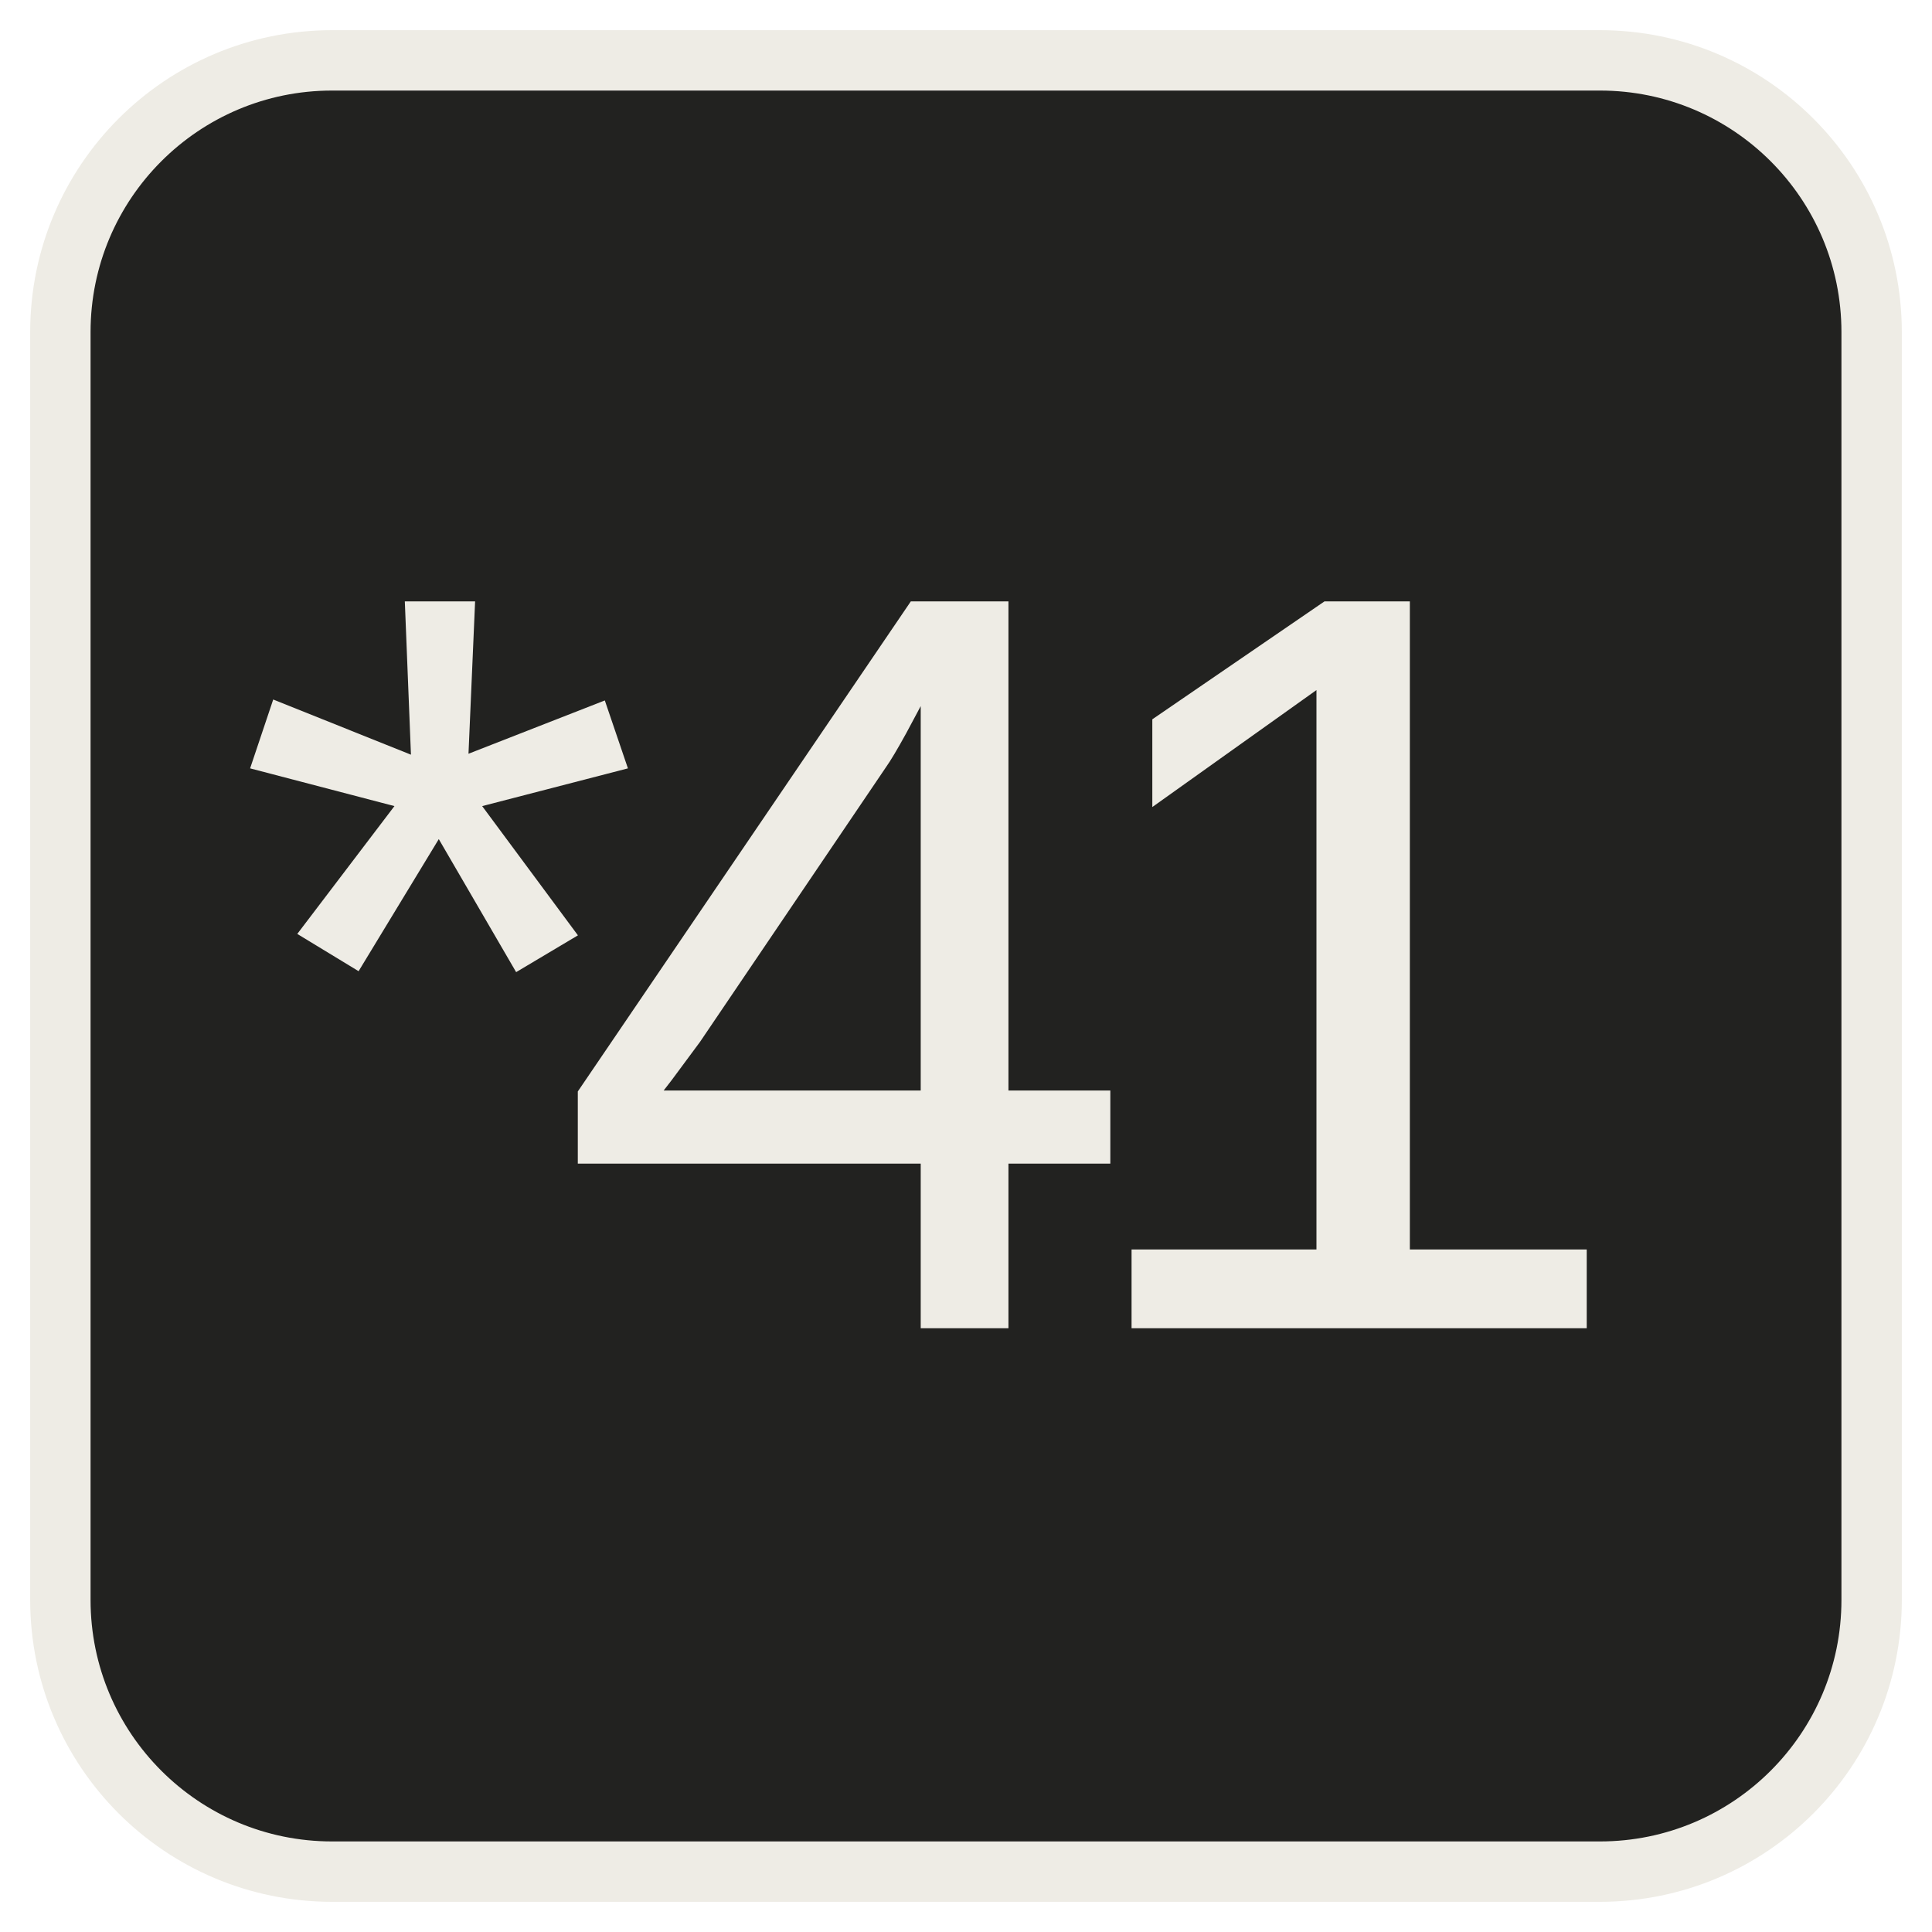
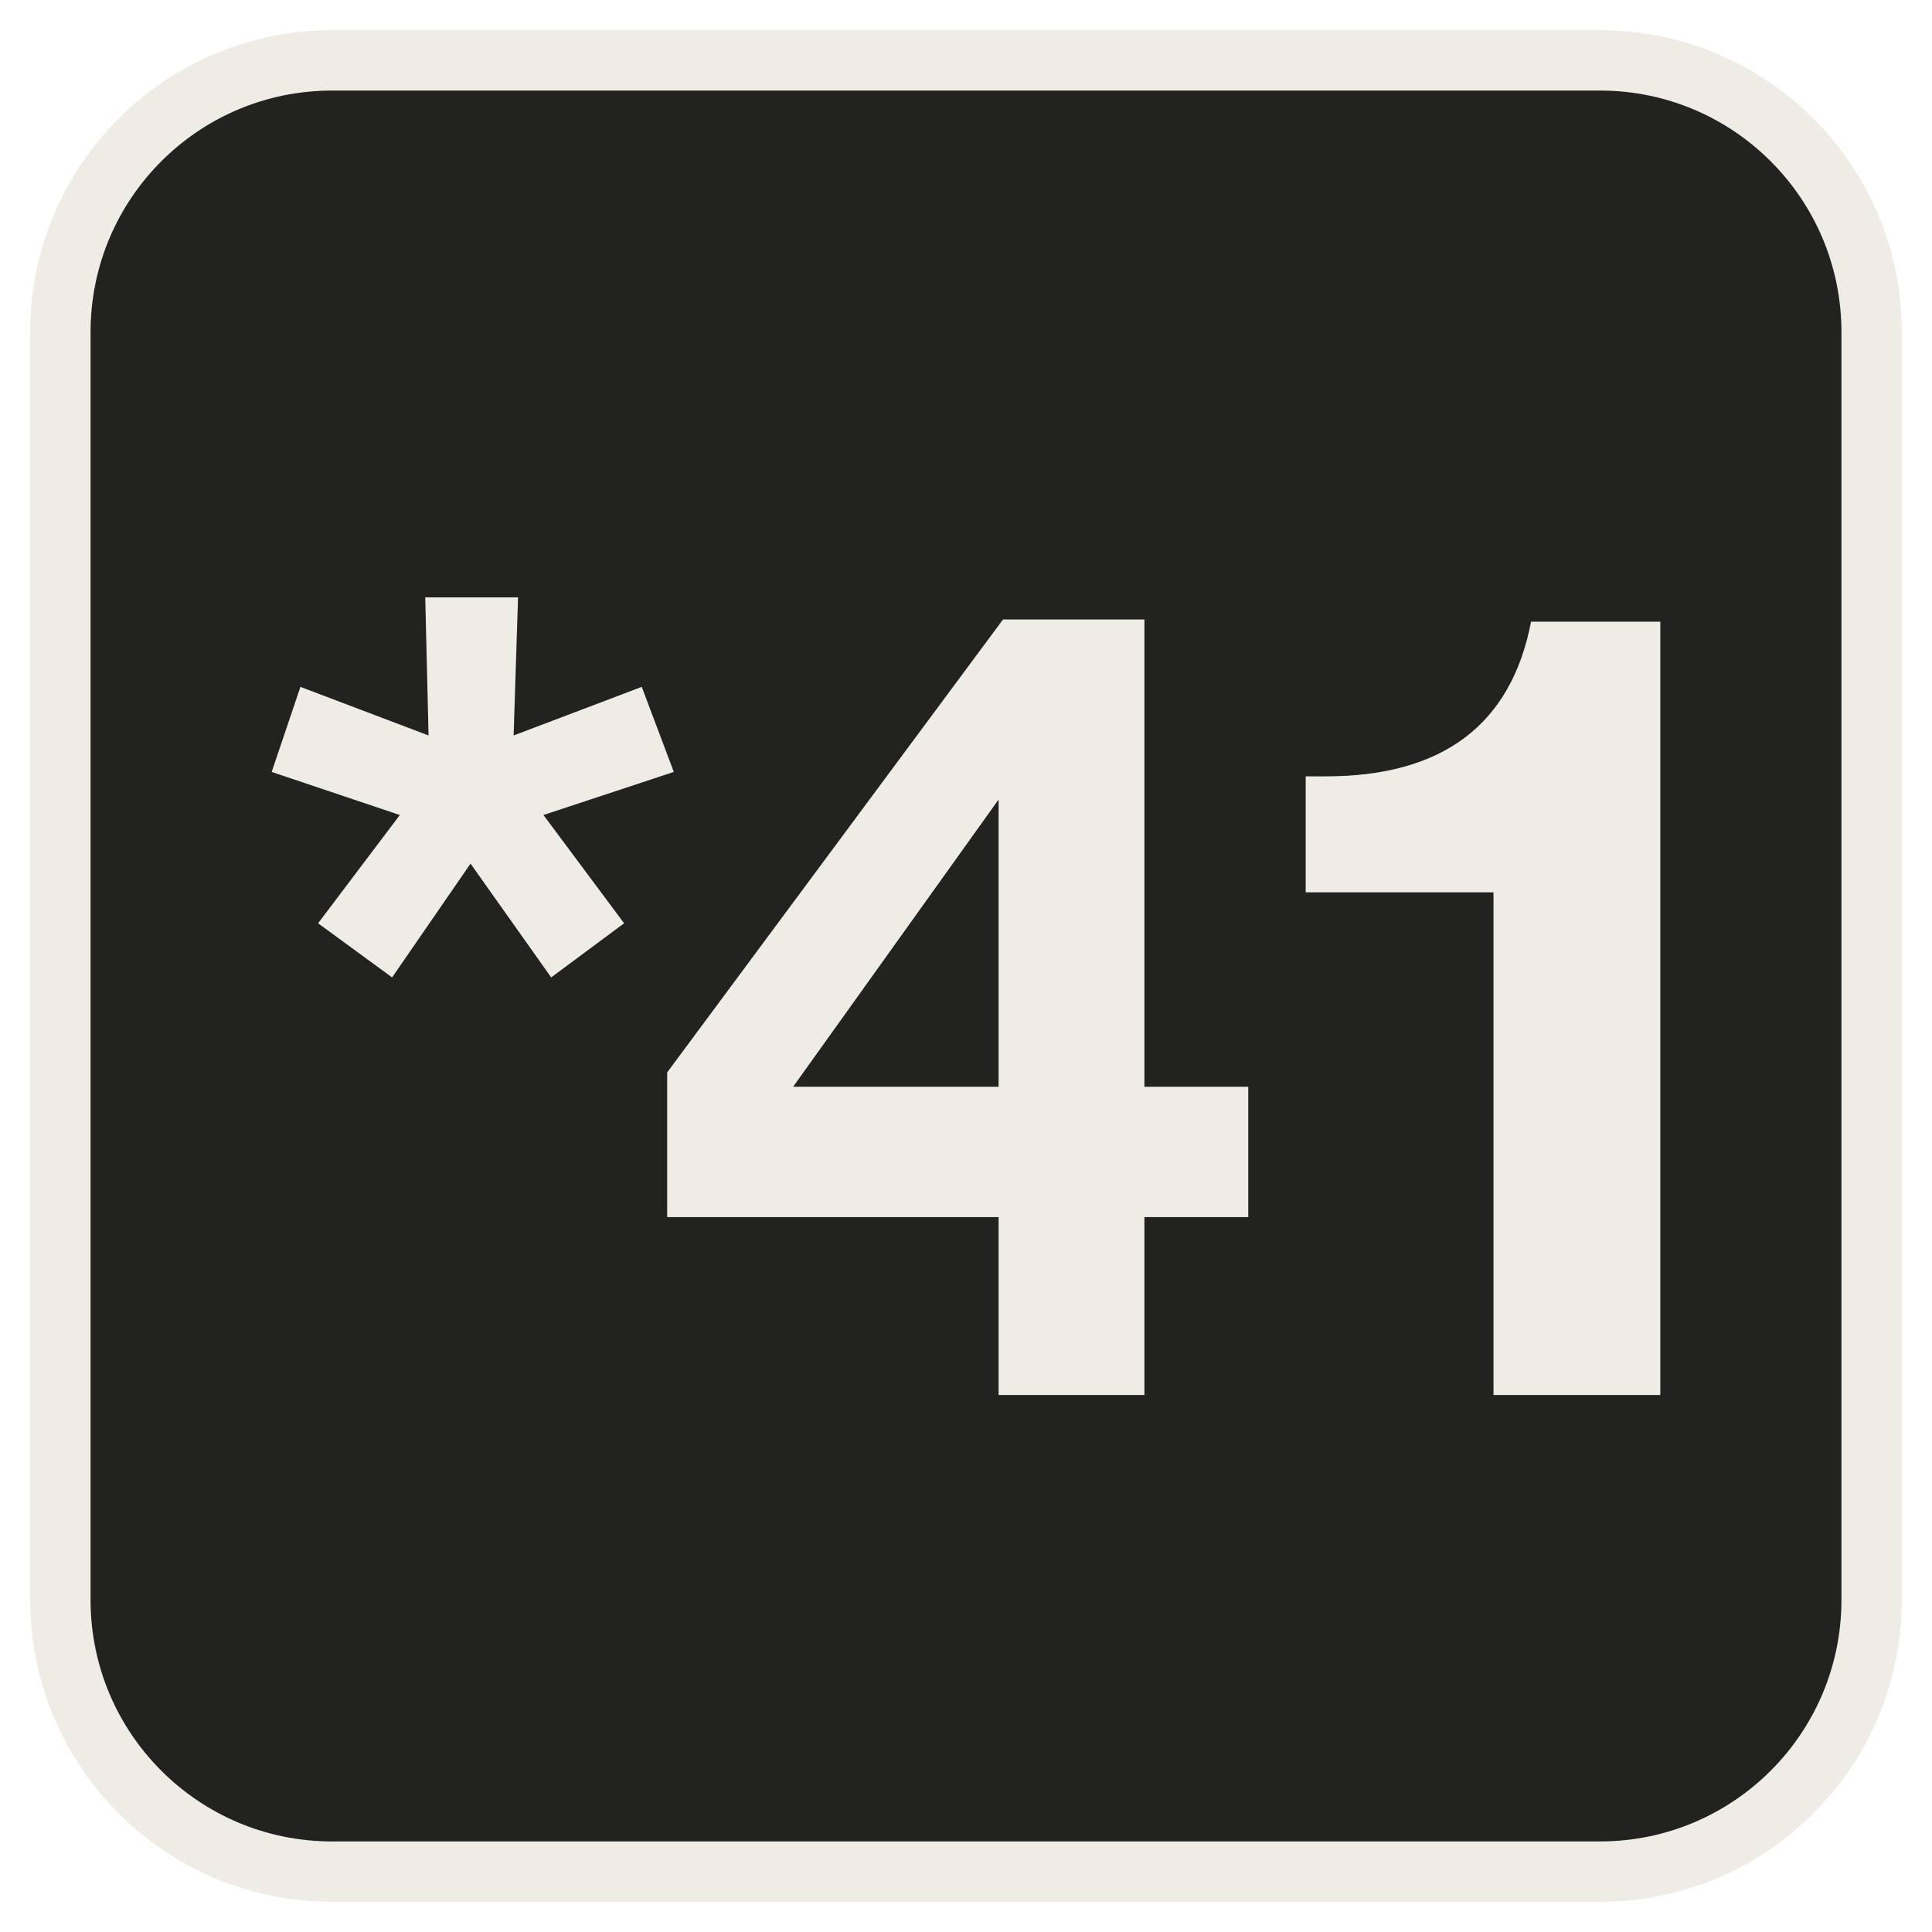
<svg xmlns="http://www.w3.org/2000/svg" viewBox="0 0 64 64">
  <rect x="2" y="2" width="60" height="60" rx="9" fill="#222220" stroke="#eeece5" stroke-width="2" />
-   <text x="31" y="44" text-anchor="middle" font-family="Arial,sans-serif" font-size="35" letter-spacing="-3" fill="#eeece5">*41</text>
+   <path d="M386 564 357 641 241 597 245 722H161L164 597L48 641L22 564L138 525L64 427L131 378L202 481L275 378L341 427L268 525ZM906.0 279H812.0V702H684.0L380.0 292V161H680.0V0H812.0V161H906.0ZM680.0 279H494.0L680.0 539ZM1279.0 700H1162.0C1144.0 606.667 1082.0 560.0 976.0 560.0H958.0V455.0H1128.0V0.0H1279.0Z" transform="translate(8.19491 46.21082) scale(0.0365951 -0.0365951)" fill="#eeece5" />
</svg>
